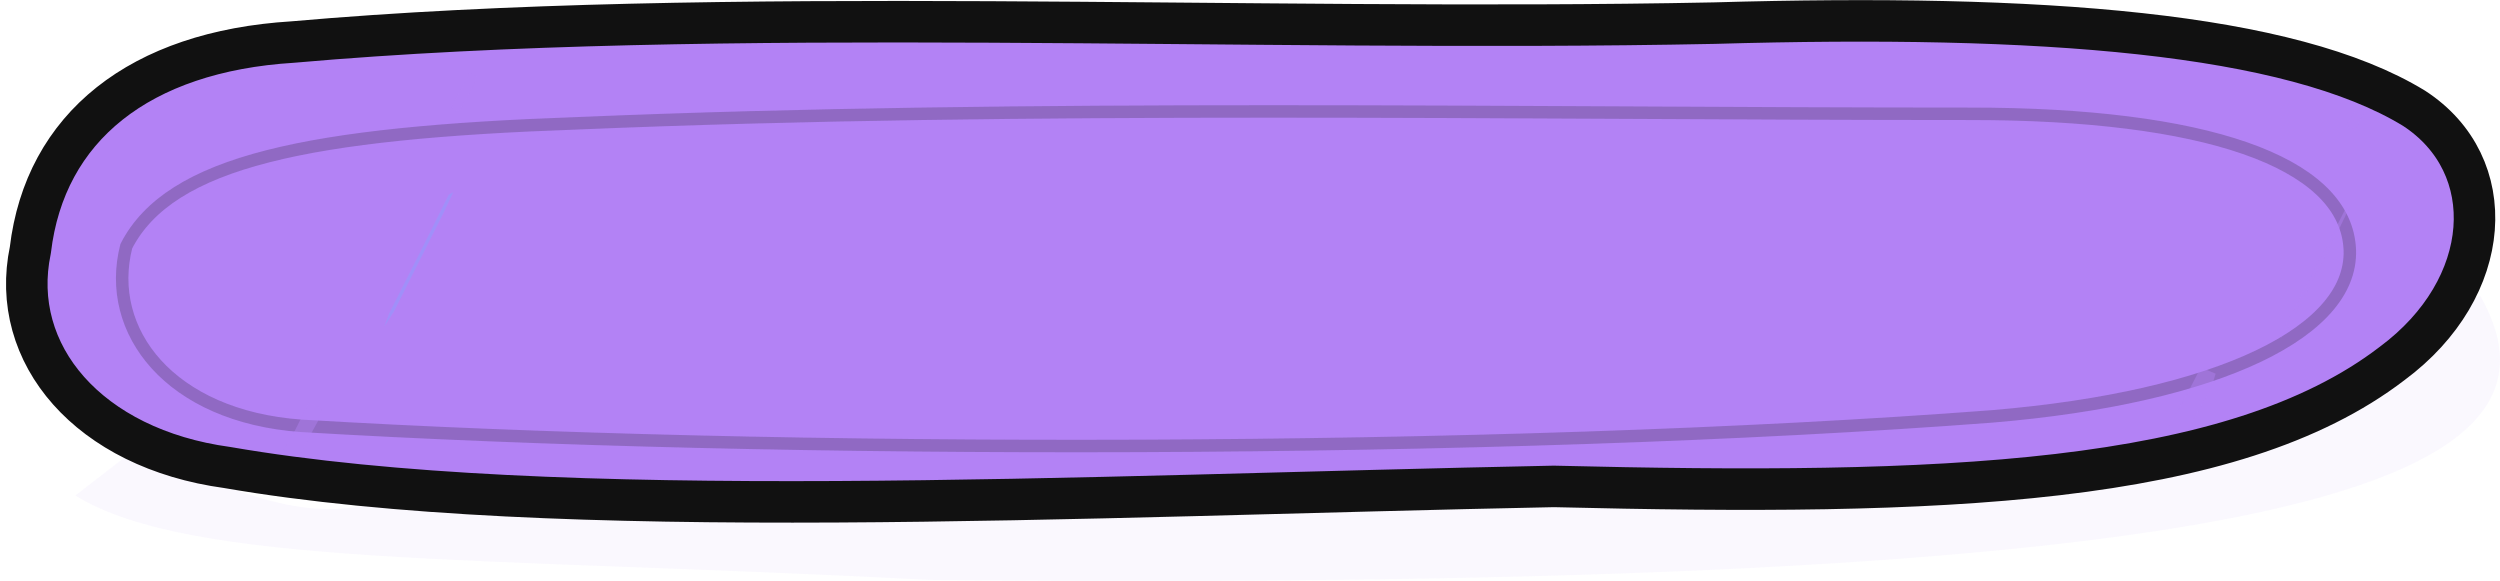
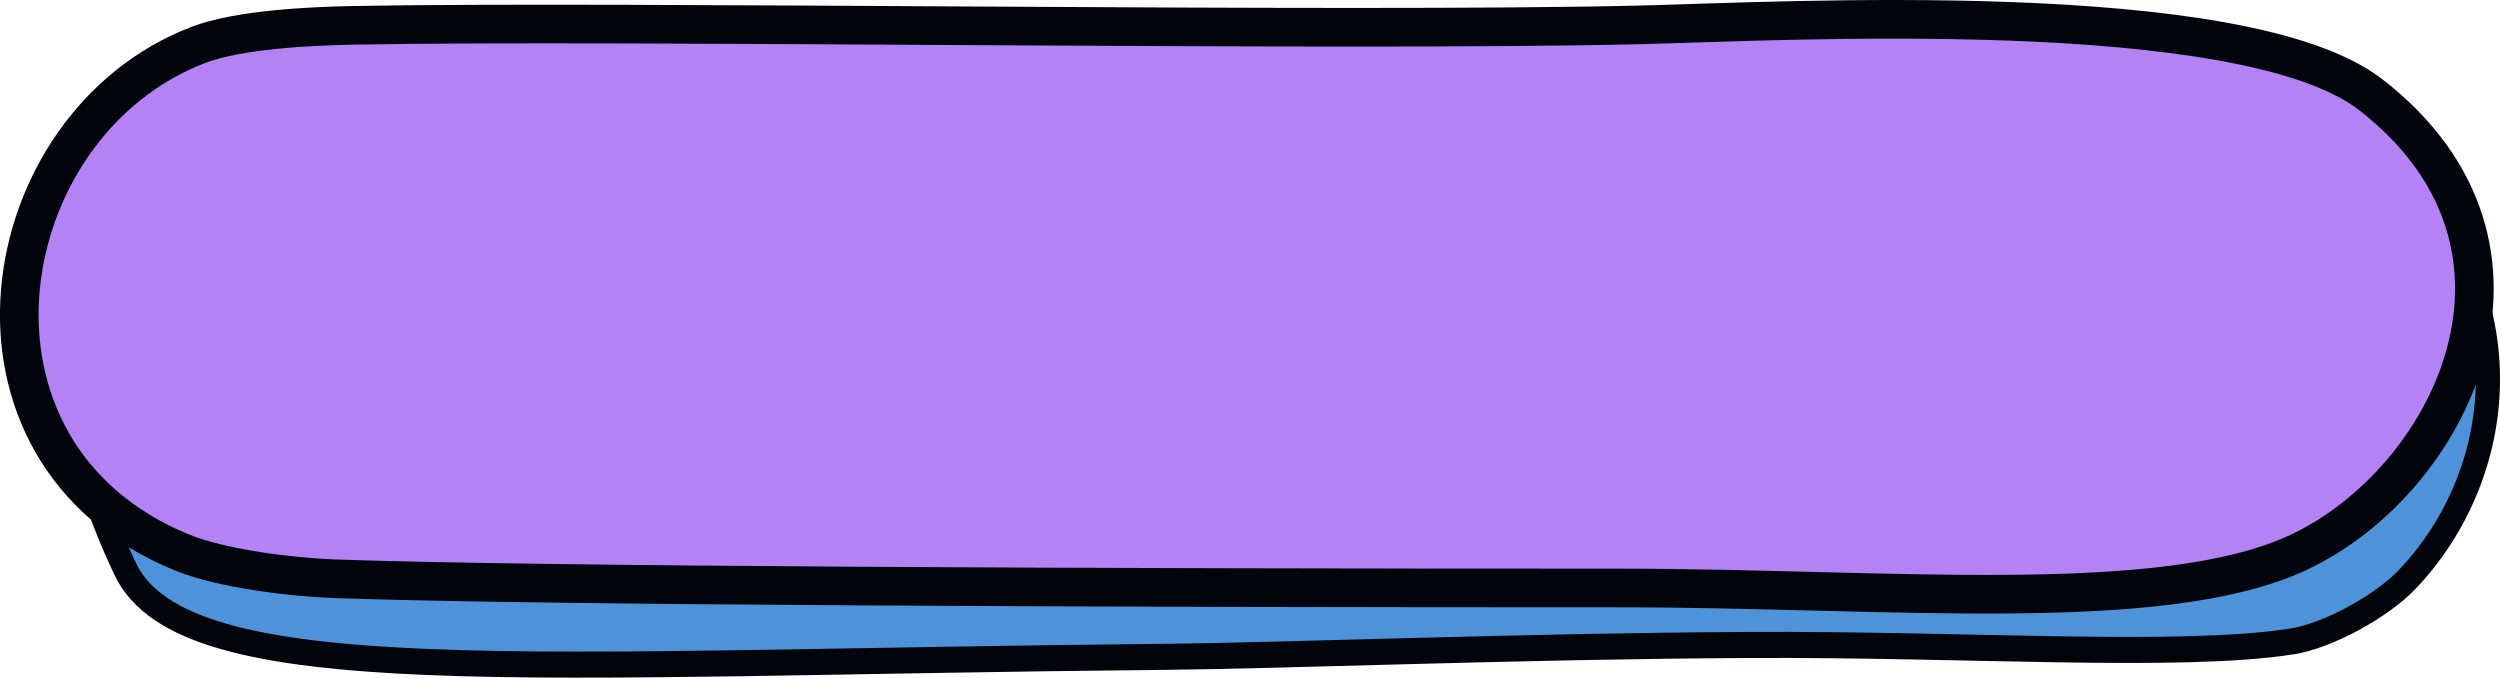
- <svg xmlns="http://www.w3.org/2000/svg" width="88.84mm" height="20.644mm" viewBox="0 0 88.84 20.644" version="1.1" id="svg1">
+ <svg xmlns="http://www.w3.org/2000/svg" width="105.304mm" height="28.544mm" viewBox="0 0 105.304 28.544" version="1.1" id="svg1" xml:space="preserve">
  <defs id="defs1" />
-   <g id="layer1" transform="translate(-64.13125,-140.4539)">
-     <path d="m 68.996,156.37 c 12.317,5.923 6.45,-1.64 33.549,-6.294 12.044,-2.115 44.854,1.957 49.731,0.9 3.89,6.875 -7.764,10.529 -55.087,10.087 -16.15,-0.846 -26.277,-0.461 -30.383,-3 z" fill="#7fb4d4" opacity="0.22" id="path1-3-3" style="stroke-width:0.34;fill:#e9e0fb;fill-opacity:1" />
-     <path d="m 64.993,149.538 c 0.518,-4.368 3.886,-7.056 9.325,-7.392 15.283,-1.344 33.934,-0.336 50.512,-0.672 11.657,-0.336 20.464,0.336 24.867,3.024 3.108,2.016 2.849,6.384 -0.777,9.071 -5.699,4.368 -16.06,4.704 -29.789,4.368 -16.837,0.336 -35.488,1.344 -47.144,-0.672 -4.922,-0.672 -7.771,-4.032 -6.994,-7.727 z" fill="#fbfbf3" stroke="#111111" stroke-width="5.086" stroke-linecap="round" stroke-linejoin="round" id="path2-2-0" style="stroke-width:0;stroke-dasharray:none;fill:#b382f5;fill-opacity:1" />
-     <path d="m 68.62,149.202 c 1.554,-3.024 6.476,-4.032 16.06,-4.368 16.06,-0.672 33.156,-0.336 49.476,-0.336 8.289,0 13.211,1.68 13.47,4.704 0.259,3.024 -4.663,5.376 -12.693,6.048 -17.614,1.344 -43.259,1.344 -60.096,0.336 -4.663,-0.336 -6.994,-3.36 -6.217,-6.384 z" fill="none" stroke="#111111" stroke-width="0.443" stroke-linecap="round" stroke-linejoin="round" opacity="0.22" id="path3-6-4" />
-     <path d="m 80.81,143.053 0.261,0.12 -0.062,0.232 -0.529,0.957 -0.242,0.056 -0.059,-0.204 0.386,-0.67 z" fill="#86a2ff" opacity="0.42" id="path7-4-7-2-0" style="stroke-width:0.047;fill:#b382f5;fill-opacity:1" />
-     <path d="m 80.077,147.373 0.16,-0.087 -0.348,0.739 -1.754,3.49 -0.348,0.544 0.174,-0.467 1.247,-2.469 z" fill="#86a2ff" opacity="0.42" id="path7-4-7-1-7-4" style="stroke-width:0.053" />
-     <path d="m 75.104,154.764 0.459,0.199 -0.133,0.455 -1.043,1.912 -0.441,0.139 -0.088,-0.385 0.759,-1.34 z" fill="#86a2ff" opacity="0.42" id="path7-4-7-5-3-2" style="stroke-width:0.087;fill:#b382f5;fill-opacity:1" />
-     <path d="m 148.192,143.702 0.261,0.117 -0.062,0.226 -0.529,0.933 -0.242,0.055 -0.059,-0.199 0.386,-0.654 z" fill="#86a2ff" opacity="0.42" id="path7-4-7-2-0-9-3" style="fill:#b382f5;fill-opacity:1;stroke-width:0.046" />
-     <path d="m 147.459,147.917 0.16,-0.085 -0.348,0.721 -1.754,3.405 -0.348,0.531 0.174,-0.456 1.247,-2.409 z" fill="#86a2ff" opacity="0.42" id="path7-4-7-1-7-4-8-7" style="fill:#b382f5;fill-opacity:1;stroke-width:0.053" />
-     <path d="m 142.337,153.512 0.529,0.221 -0.153,0.506 -1.203,2.126 -0.509,0.155 -0.101,-0.428 0.875,-1.49 z" fill="#86a2ff" opacity="0.42" id="path7-4-7-5-3-2-6-1" style="fill:#b382f5;fill-opacity:1;stroke-width:0.099" />
-     <path d="m 65.21,149.34 c 0.518,-4.368 3.886,-7.056 9.325,-7.392 15.283,-1.344 33.934,-0.336 50.512,-0.672 11.657,-0.336 20.464,0.336 24.867,3.024 3.108,2.016 2.849,6.384 -0.777,9.071 -5.699,4.368 -16.06,4.704 -29.789,4.368 -16.837,0.336 -35.488,1.344 -47.144,-0.672 -4.922,-0.672 -7.771,-4.032 -6.994,-7.727 z" fill="#fbfbf3" stroke="#111111" stroke-width="5.086" stroke-linecap="round" stroke-linejoin="round" id="path2-2-6-3" style="fill:#e9e0fb;fill-opacity:0;stroke-width:1.475;stroke-dasharray:none" />
+   <g id="g3" transform="translate(-55.30329,-134.432)">
+     <path style="display:inline;opacity:1;fill:#4e93da;fill-opacity:1;stroke:#01050b;stroke-width:0.994;stroke-dasharray:none;stroke-opacity:1" d="m 152.292,139.583 c 7.133,5.548 5.964,12.922 1.829,16.951 -1.067,1.039 -3.264,2.153 -4.734,2.365 -4.608,0.665 -13.305,0.093 -22.254,0.134 -9.369,0.043 -19.079,0.411 -24.195,0.455 -25.907,0.222 -40.075,1.421 -42.506,-3.357 -9.084,-17.853 14.288,-15.584 39.776,-15.264 24.868,0.312 51.754,-1.539 52.083,-1.283 z" id="path3" transform="matrix(1.025949,0,0,1.104304,-1.422976,-14.02213)" />
+   </g>
+   <g id="layer2" style="display:inline" transform="translate(-55.30329,-134.432)">
+     <path style="display:inline;opacity:1;fill:#b382f5;fill-opacity:1;stroke:#01050b;stroke-width:1.627;stroke-dasharray:none;stroke-opacity:1" d="m 70.148,135.5 c 11.293,-0.216 41.791,0.285 54.333,-0.023 5.865,-0.144 25.322,-1.227 30.699,2.956 8.253,6.419 3.346,16.268 -3.063,19.268 -5.749,2.691 -17.354,1.498 -28.547,1.498 -21.661,5.8e-4 -45.409,-0.083 -54.156,-0.388 -1.817,-0.064 -4.767,-0.422 -6.448,-1.109 -10.318,-4.215 -8.066,-18.023 0.684,-21.375 1.693,-0.649 4.678,-0.792 6.497,-0.827 z" id="path1" />
  </g>
</svg>
